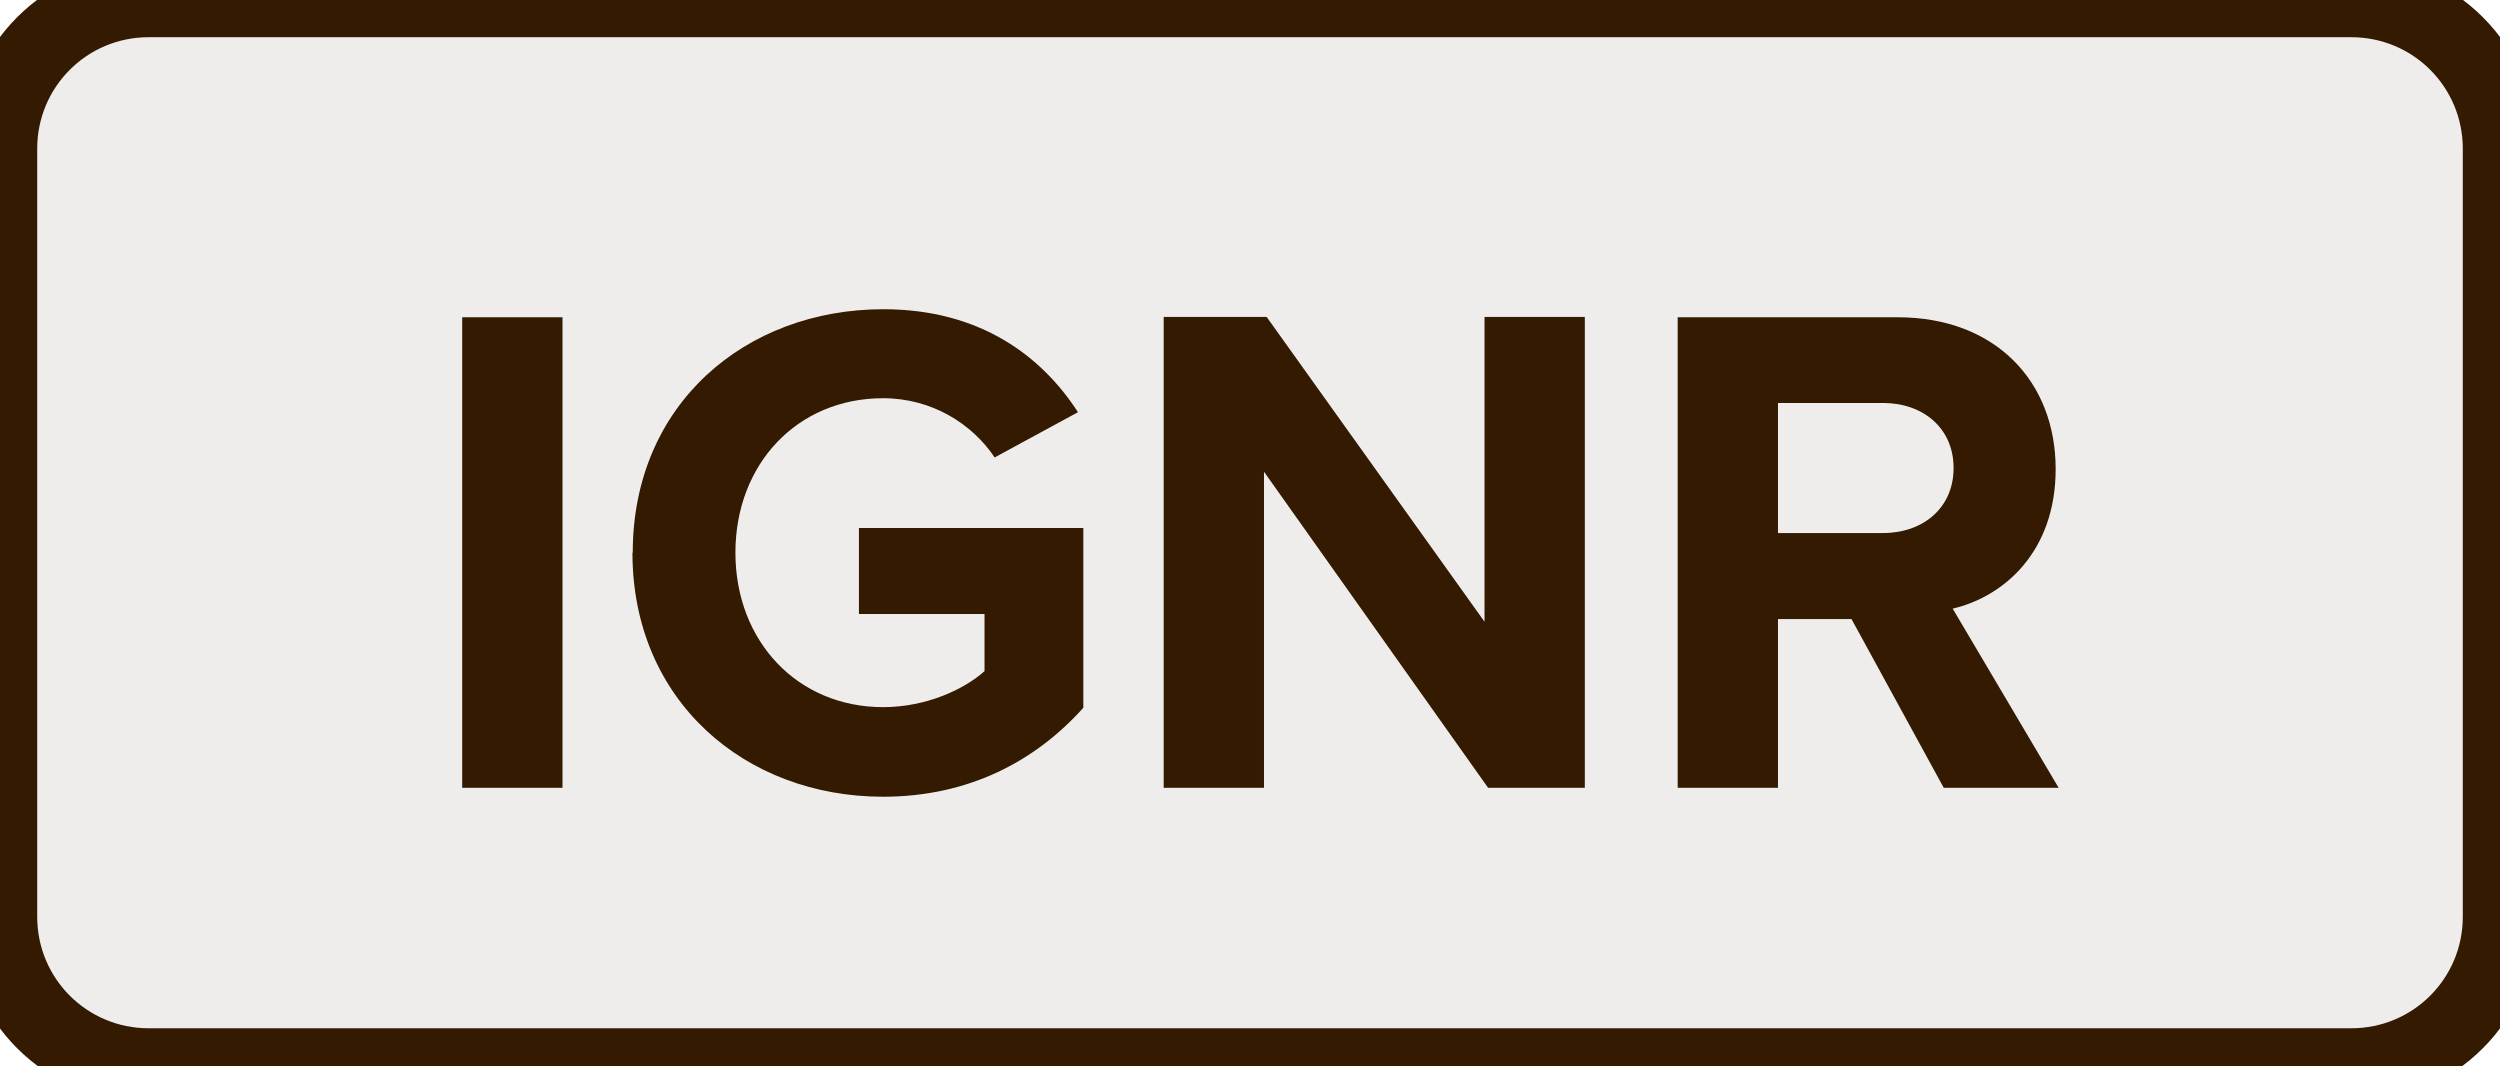
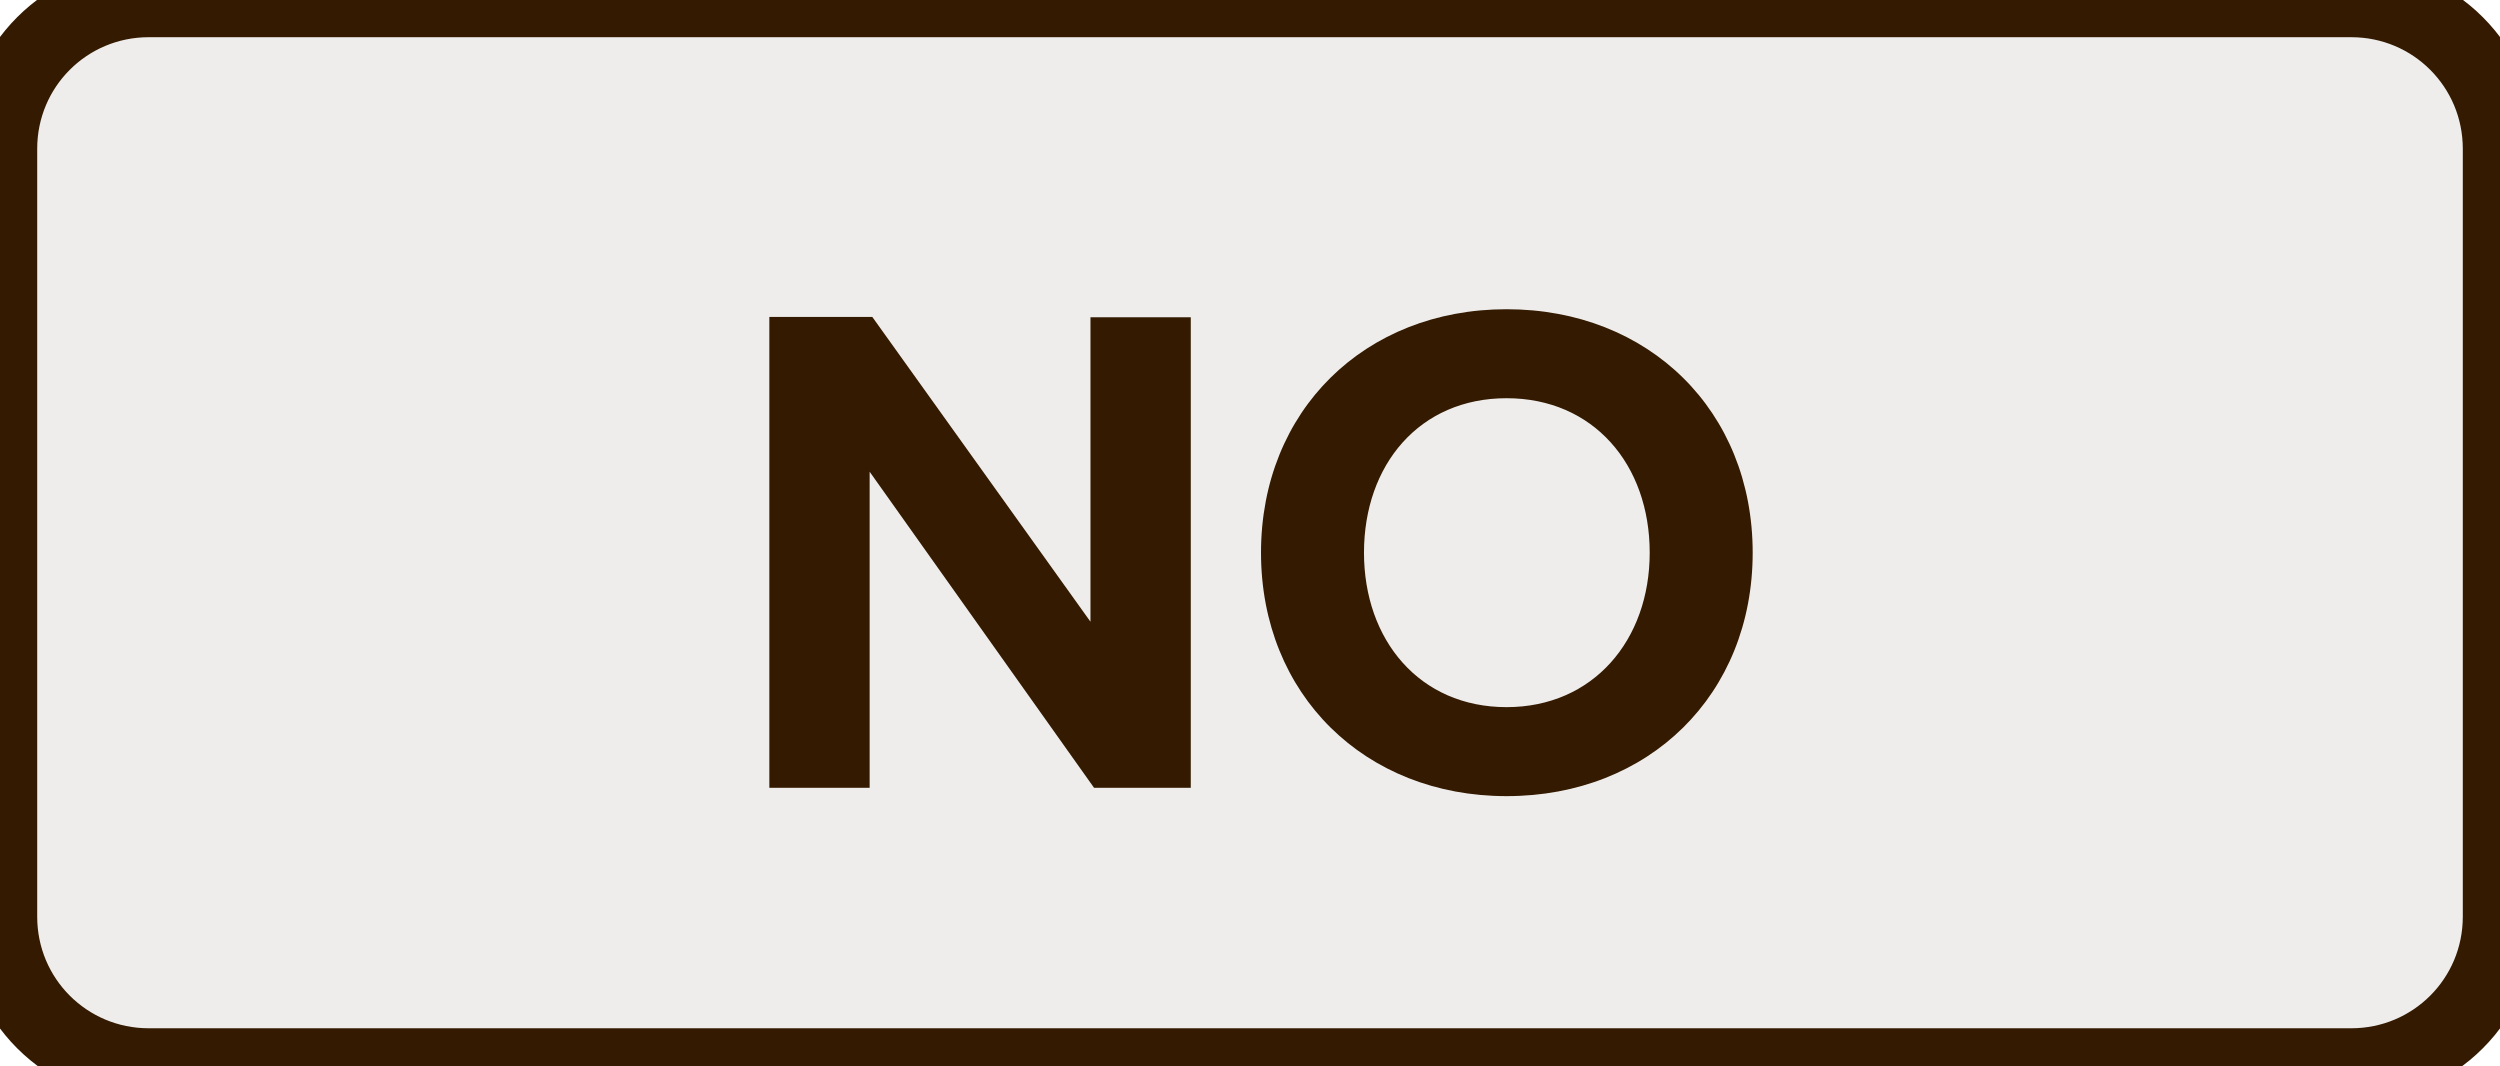
<svg xmlns="http://www.w3.org/2000/svg" version="1.1" width="8.400mm" height="3.580mm" viewBox="0 0 8.400 3.580" id="svg8">
  <defs id="defs12" />
  <g transform="translate(4.2,1.79)" id="g6">
    <path id="rect2" style="fill:#efedeb;stroke:#331a00;stroke-width:0.25" d="m -3.7,-1.79 h 7.4 c 0.277,0 0.5,0.223 0.5,0.5 v 2.58 c 0,0.277 -0.223,0.5 -0.5,0.5 h -7.4 c -0.277,0 -0.5,-0.223 -0.5,-0.5 v -2.58 c 0,-0.277 0.223,-0.5 0.5,-0.5 z" />
-     <g aria-label="IGNR" id="text4" style="font-weight:bold;font-size:2.371px;font-family:'Proxima Nova';dominant-baseline:middle;text-anchor:middle;fill:#331a00">
-       <path d="m -2.647,0.857 h 0.337 v -1.581 h -0.337 z" style="font-weight:bold;font-size:2.371px;font-family:'Proxima Nova';dominant-baseline:middle;text-anchor:middle;fill:#331a00" id="path17" />
-       <path d="m -2.075,0.067 c 0,0.498 0.379,0.82 0.842,0.82 0.287,0 0.512,-0.119 0.673,-0.299 V -0.016 H -1.314 v 0.289 h 0.422 v 0.192 c -0.069,0.062 -0.197,0.121 -0.341,0.121 -0.287,0 -0.496,-0.221 -0.496,-0.519 0,-0.299 0.209,-0.519 0.496,-0.519 0.166,0 0.301,0.088 0.375,0.199 l 0.28,-0.152 c -0.121,-0.187 -0.327,-0.346 -0.654,-0.346 -0.462,0 -0.842,0.318 -0.842,0.818 z" style="font-weight:bold;font-size:2.371px;font-family:'Proxima Nova';dominant-baseline:middle;text-anchor:middle;fill:#331a00" id="path19" />
-       <path d="M 0.8,0.857 H 1.125 V -0.725 H 0.788 V 0.299 L 0.056,-0.725 H -0.29 V 0.857 h 0.337 v -1.062 z" style="font-weight:bold;font-size:2.371px;font-family:'Proxima Nova';dominant-baseline:middle;text-anchor:middle;fill:#331a00" id="path21" />
-       <path d="m 2.331,0.857 h 0.386 l -0.356,-0.602 c 0.171,-0.04 0.346,-0.19 0.346,-0.469 0,-0.294 -0.202,-0.51 -0.531,-0.51 H 1.437 V 0.857 h 0.337 V 0.29 h 0.247 z m 0.033,-1.074 c 0,0.133 -0.102,0.218 -0.237,0.218 H 1.774 V -0.436 h 0.353 c 0.135,0 0.237,0.085 0.237,0.218 z" style="font-weight:bold;font-size:2.371px;font-family:'Proxima Nova';dominant-baseline:middle;text-anchor:middle;fill:#331a00" id="path23" />
+     <g aria-label="NO" id="text4" style="font-weight:bold;font-size:2.371px;font-family:'Proxima Nova';dominant-baseline:middle;text-anchor:middle;fill:#331a00">
+       <path d="m -0.524,0.857 h 0.325 v -1.581 h -0.337 V 0.299 L -1.269,-0.725 h -0.346 V 0.857 h 0.337 v -1.062 z" style="font-weight:bold;font-size:2.371px;font-family:'Proxima Nova';dominant-baseline:middle;text-anchor:middle;fill:#331a00" id="path17" />
+       <path d="m 0.037,0.067 c 0,0.477 0.349,0.818 0.825,0.818 0.479,0 0.827,-0.341 0.827,-0.818 0,-0.477 -0.349,-0.818 -0.827,-0.818 -0.477,0 -0.825,0.341 -0.825,0.818 z m 1.306,0 c 0,0.294 -0.19,0.519 -0.481,0.519 -0.292,0 -0.479,-0.225 -0.479,-0.519 0,-0.296 0.187,-0.519 0.479,-0.519 0.292,0 0.481,0.223 0.481,0.519 z" style="font-weight:bold;font-size:2.371px;font-family:'Proxima Nova';dominant-baseline:middle;text-anchor:middle;fill:#331a00" id="path19" />
    </g>
  </g>
</svg>
